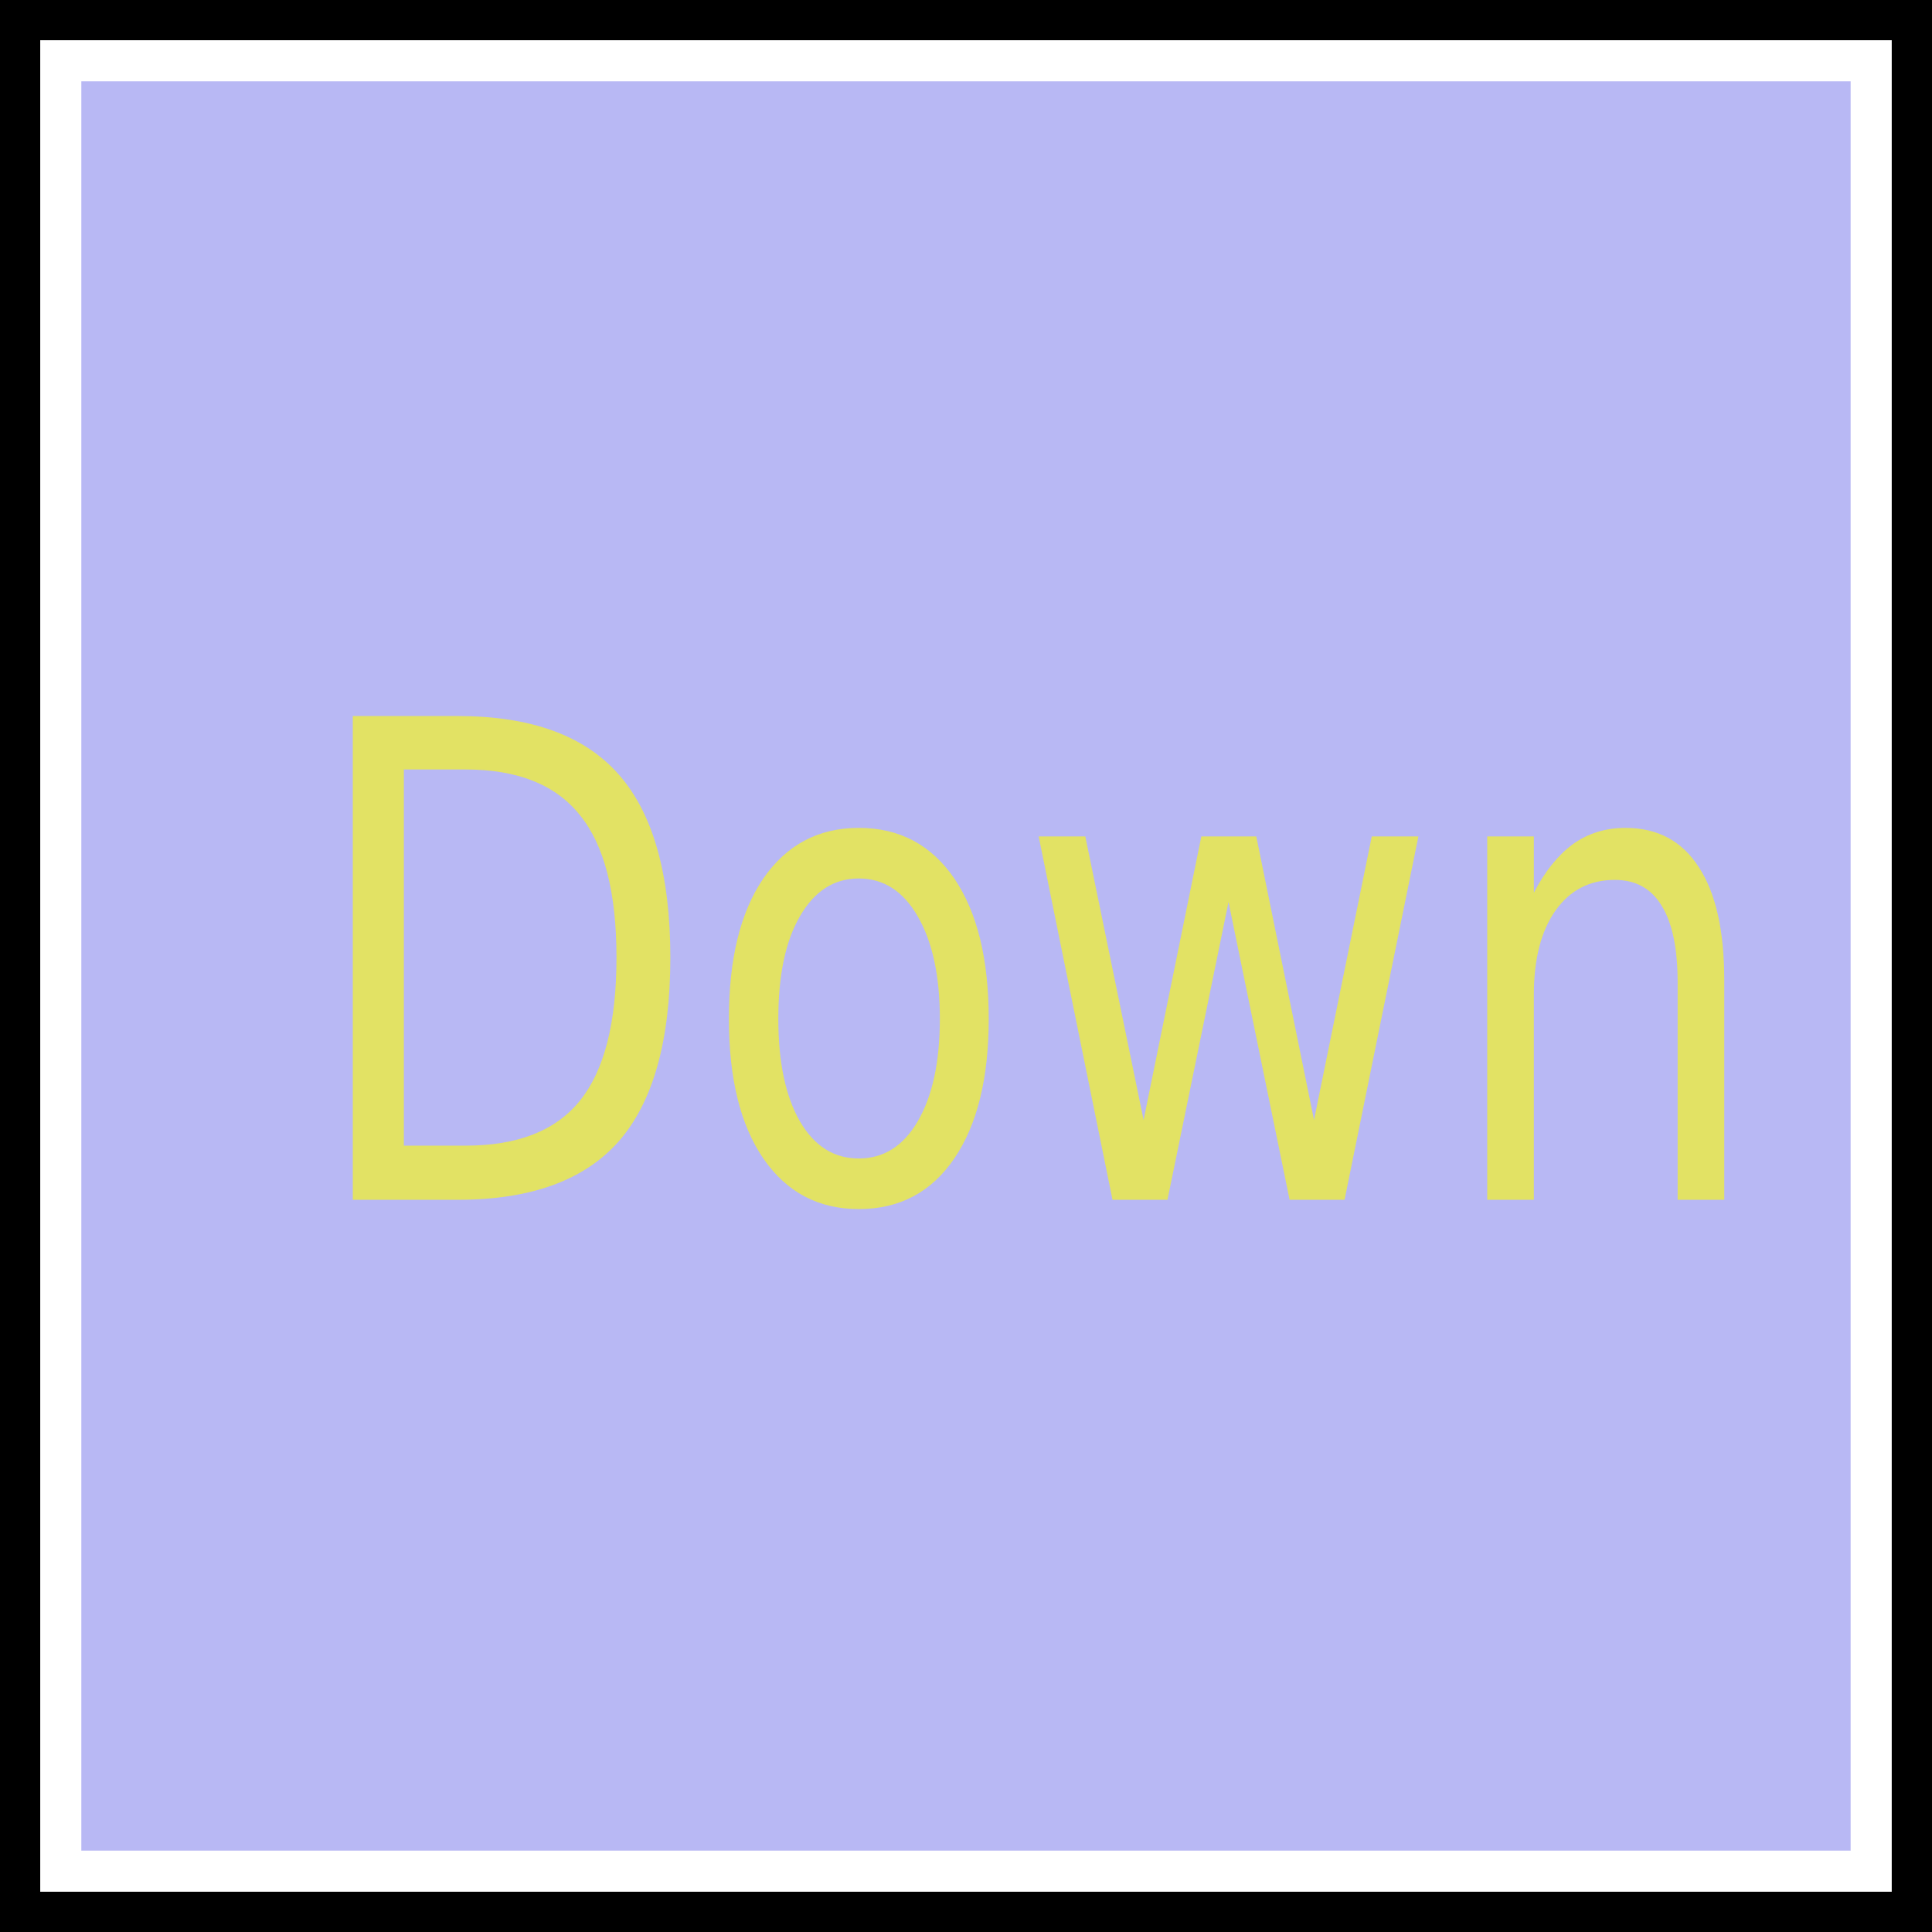
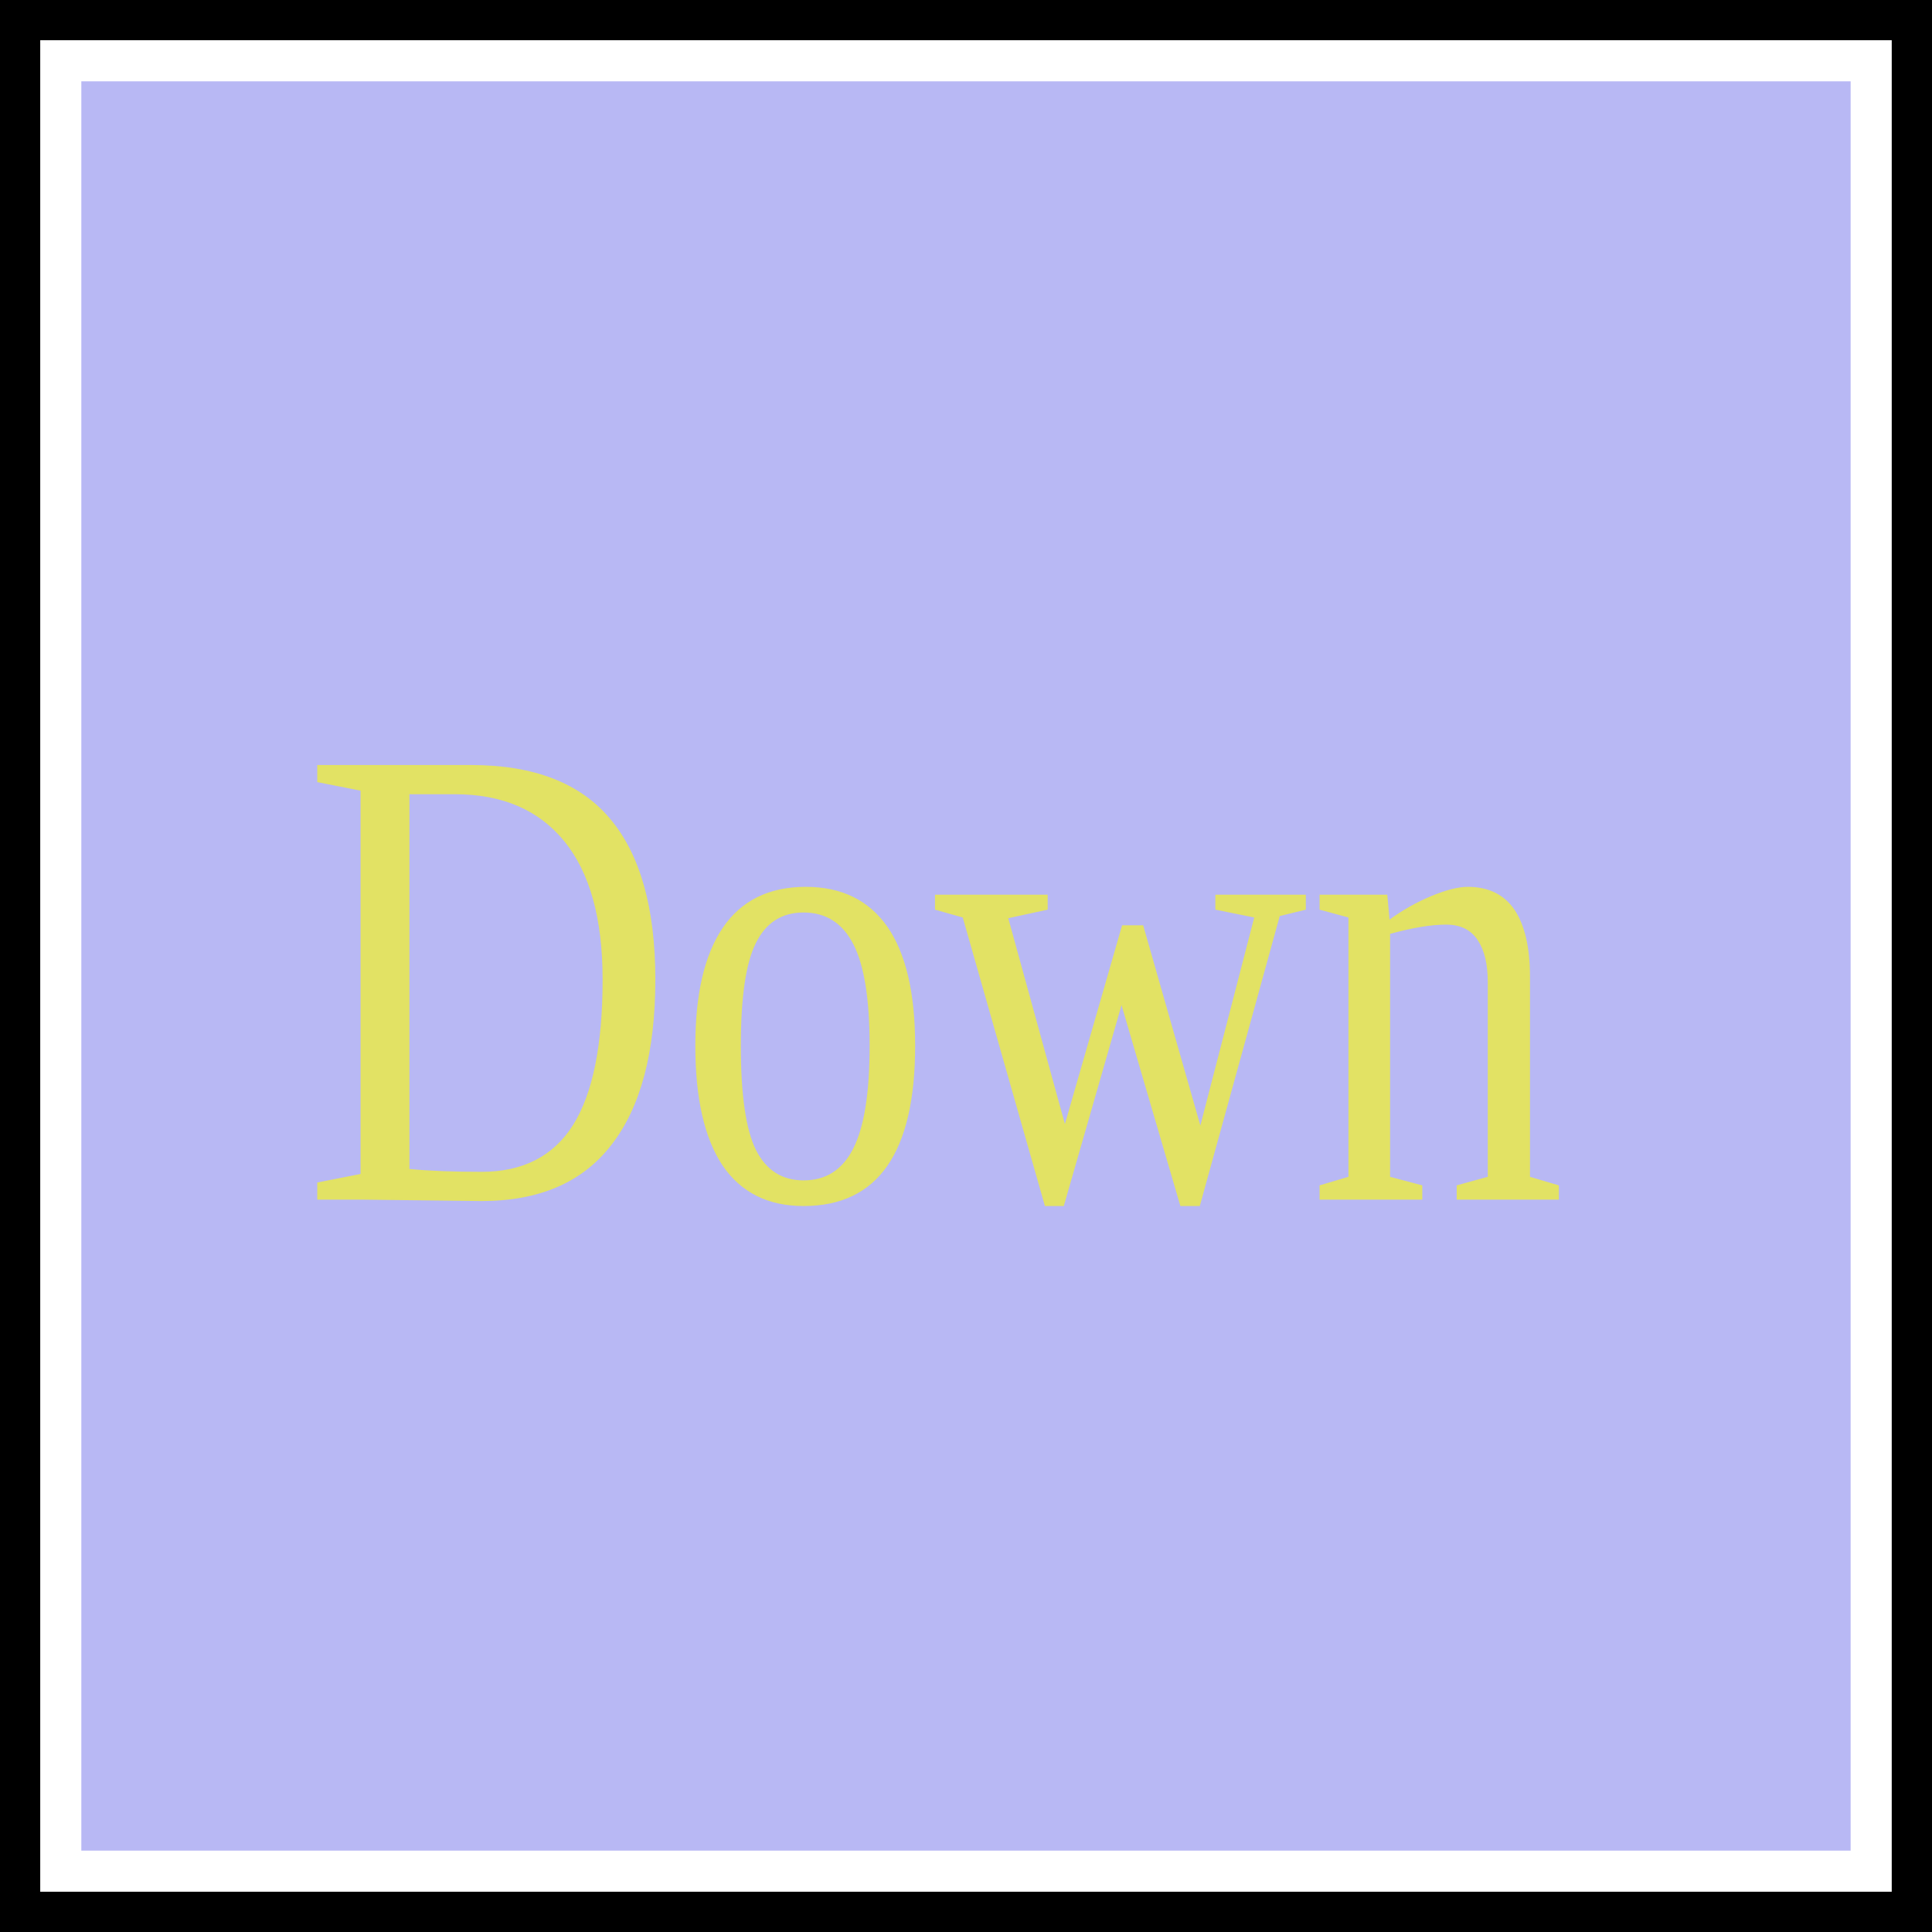
<svg xmlns="http://www.w3.org/2000/svg" width="48px" height="48px" id="svg2837">
  <defs id="defs2839">
    </defs>
  <g id="layer1">
    <rect style="fill:#0000ff;fill-rule:evenodd;stroke:#000000;stroke-width:1.33px;stroke-linecap:butt;stroke-linejoin:miter;stroke-opacity:1;fill-opacity:0.235" id="rect2847" width="46.67" height="46.67" x="0.665" y="0.665" />
    <rect style="fill:#0000ff;fill-rule:evenodd;stroke:#ffffff;stroke-width:1.021px;stroke-linecap:butt;stroke-linejoin:miter;stroke-opacity:1;fill-opacity:0" id="rect3621" width="44.979" height="44.979" x="1.51" y="1.51" />
-     <text xml:space="preserve" style="font-size:14.559px;font-style:normal;font-weight:normal;fill:#ffff00;fill-opacity:0.588;stroke:none;stroke-width:1px;stroke-linecap:butt;stroke-linejoin:miter;stroke-opacity:1;font-family:Bitstream Vera Sans" x="8.506" y="26.311" id="text2393" transform="scale(0.8827137,1.13287)">
+     <text xml:space="preserve" style="font-size:14.559px;font-style:normal;font-weight:normal;fill:#ffff00;fill-opacity:0.588;stroke:none;stroke-width:1px;stroke-linecap:butt;stroke-linejoin:miter;stroke-opacity:1" x="8.506" y="26.311" id="text2393" transform="scale(0.8827137,1.13287)">
      <tspan id="tspan2395" x="8.506" y="26.311">Down</tspan>
    </text>
  </g>
</svg>
